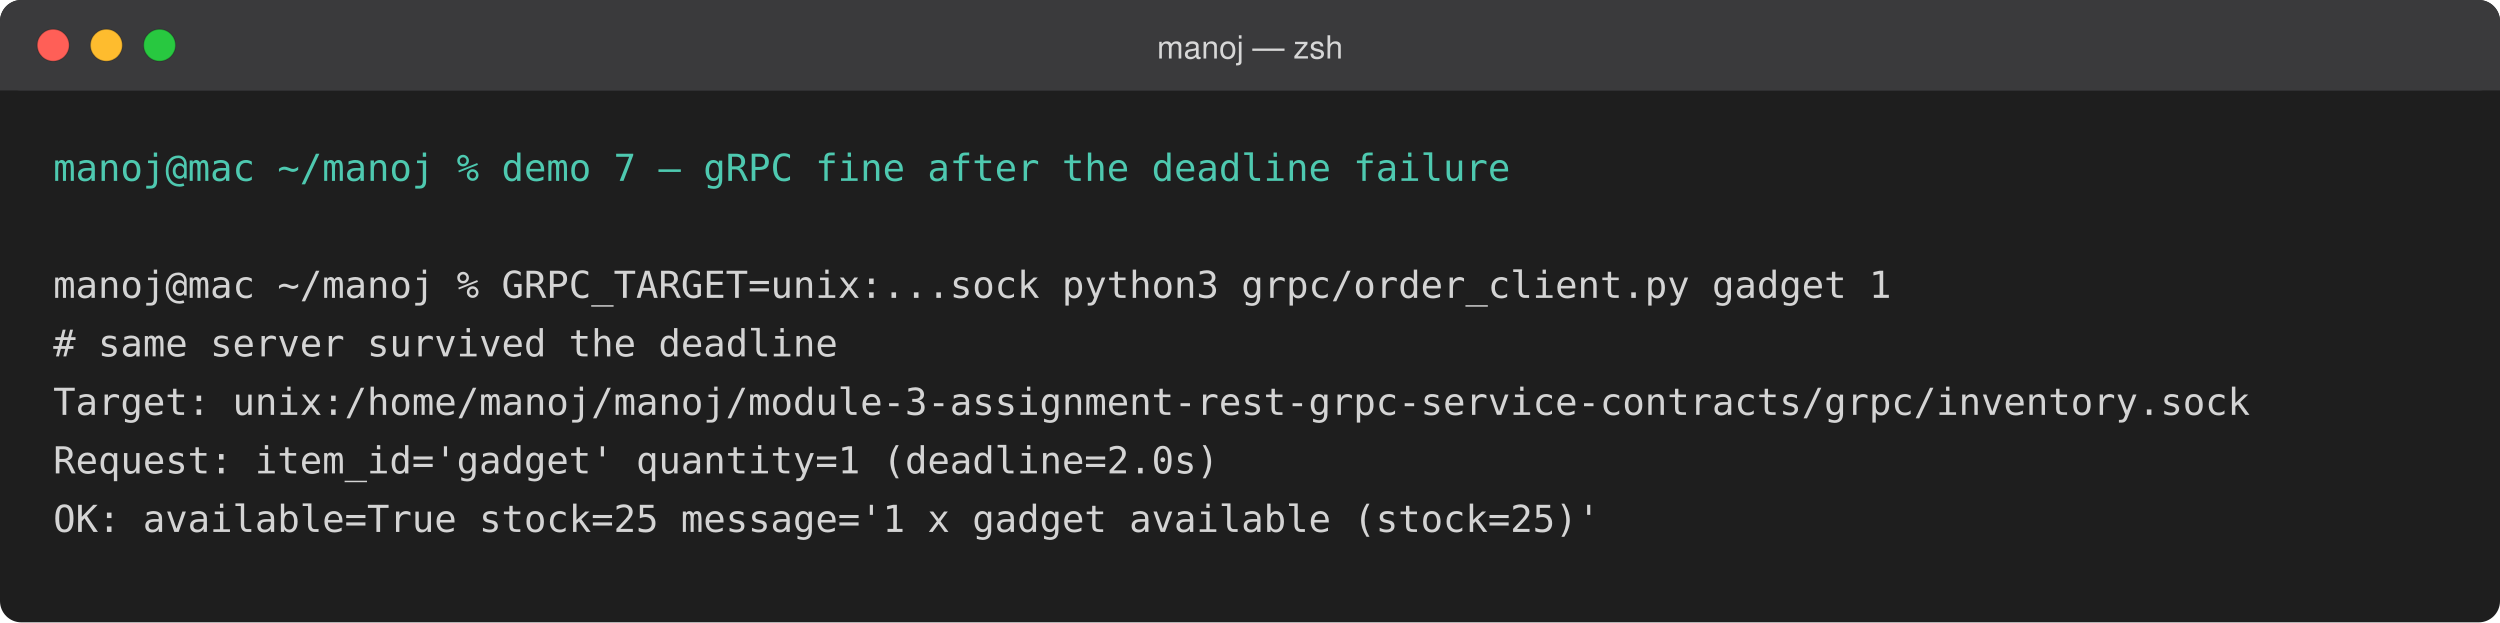
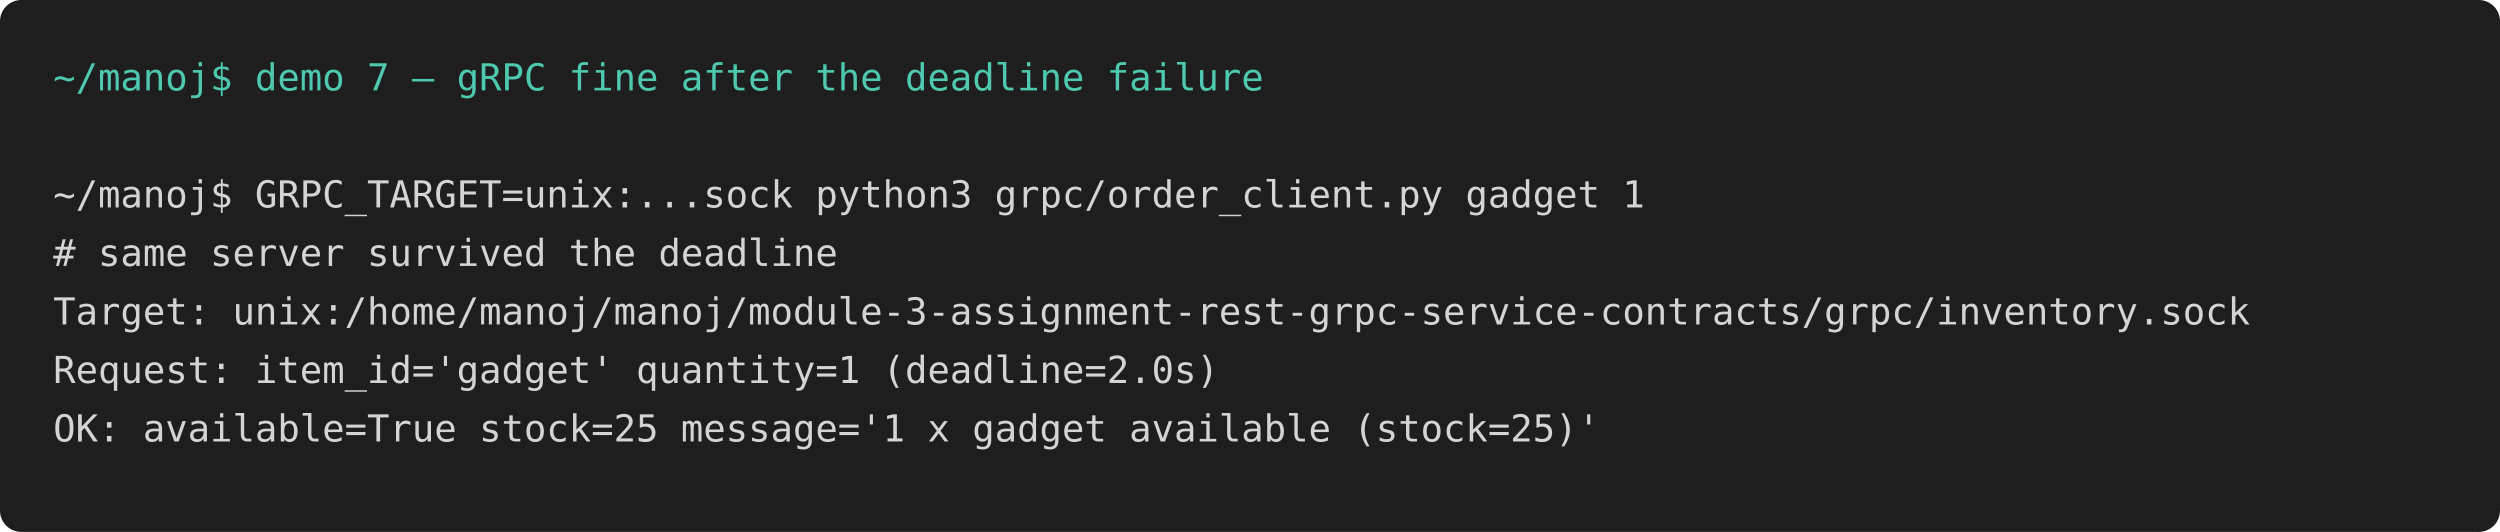
- <svg xmlns="http://www.w3.org/2000/svg" width="940" height="234" viewBox="0 0 940 234">
-   <rect width="940" height="234" rx="8" fill="#1e1e1e" />
-   <rect x="0" y="0" width="940" height="34" rx="8" fill="#3a3a3c" />
-   <rect x="0" y="20" width="940" height="14" fill="#3a3a3c" />
-   <circle cx="20" cy="17" r="6" fill="#ff5f57" stroke="rgba(0,0,0,0.2)" stroke-width="0.5" />
-   <circle cx="40" cy="17" r="6" fill="#febc2e" stroke="rgba(0,0,0,0.2)" stroke-width="0.5" />
-   <circle cx="60" cy="17" r="6" fill="#28c840" stroke="rgba(0,0,0,0.2)" stroke-width="0.5" />
-   <text x="470" y="22" text-anchor="middle" font-family="-apple-system, Helvetica Neue, Helvetica, Arial, sans-serif" font-size="12" fill="#d7d7d7">manoj — zsh</text>
-   <text x="20" y="68" font-family="DejaVu Sans Mono, Menlo, Consolas, monospace" font-size="14" fill="#4ec9b0">manoj@mac ~/manoj % demo 7 — gRPC fine after the deadline failure</text>
-   <text x="20" y="90" font-family="DejaVu Sans Mono, Menlo, Consolas, monospace" font-size="14" fill="#d4d4d4"> </text>
-   <text x="20" y="112" font-family="DejaVu Sans Mono, Menlo, Consolas, monospace" font-size="14" fill="#d4d4d4">manoj@mac ~/manoj % GRPC_TARGET=unix:...sock python3 grpc/order_client.py gadget 1</text>
-   <text x="20" y="134" font-family="DejaVu Sans Mono, Menlo, Consolas, monospace" font-size="14" fill="#d4d4d4">    # same server survived the deadline</text>
-   <text x="20" y="156" font-family="DejaVu Sans Mono, Menlo, Consolas, monospace" font-size="14" fill="#d4d4d4">Target: unix:/home/manoj/manoj/module-3-assignment-rest-grpc-service-contracts/grpc/inventory.sock</text>
-   <text x="20" y="178" font-family="DejaVu Sans Mono, Menlo, Consolas, monospace" font-size="14" fill="#d4d4d4">Request: item_id='gadget' quantity=1 (deadline=2.0s)</text>
-   <text x="20" y="200" font-family="DejaVu Sans Mono, Menlo, Consolas, monospace" font-size="14" fill="#d4d4d4">OK: available=True stock=25 message='1 x gadget available (stock=25)'</text>
+ <svg xmlns="http://www.w3.org/2000/svg" width="940" height="200" viewBox="0 0 940 200">
+   <rect width="940" height="200" rx="8" fill="#1e1e1e" />
+   <text x="20" y="34" font-family="DejaVu Sans Mono, Menlo, Consolas, monospace" font-size="14" fill="#4ec9b0">~/manoj$ demo 7 — gRPC fine after the deadline failure</text>
+   <text x="20" y="56" font-family="DejaVu Sans Mono, Menlo, Consolas, monospace" font-size="14" fill="#d4d4d4"> </text>
+   <text x="20" y="78" font-family="DejaVu Sans Mono, Menlo, Consolas, monospace" font-size="14" fill="#d4d4d4">~/manoj$ GRPC_TARGET=unix:...sock python3 grpc/order_client.py gadget 1</text>
+   <text x="20" y="100" font-family="DejaVu Sans Mono, Menlo, Consolas, monospace" font-size="14" fill="#d4d4d4">    # same server survived the deadline</text>
+   <text x="20" y="122" font-family="DejaVu Sans Mono, Menlo, Consolas, monospace" font-size="14" fill="#d4d4d4">Target: unix:/home/manoj/manoj/module-3-assignment-rest-grpc-service-contracts/grpc/inventory.sock</text>
+   <text x="20" y="144" font-family="DejaVu Sans Mono, Menlo, Consolas, monospace" font-size="14" fill="#d4d4d4">Request: item_id='gadget' quantity=1 (deadline=2.0s)</text>
+   <text x="20" y="166" font-family="DejaVu Sans Mono, Menlo, Consolas, monospace" font-size="14" fill="#d4d4d4">OK: available=True stock=25 message='1 x gadget available (stock=25)'</text>
</svg>
